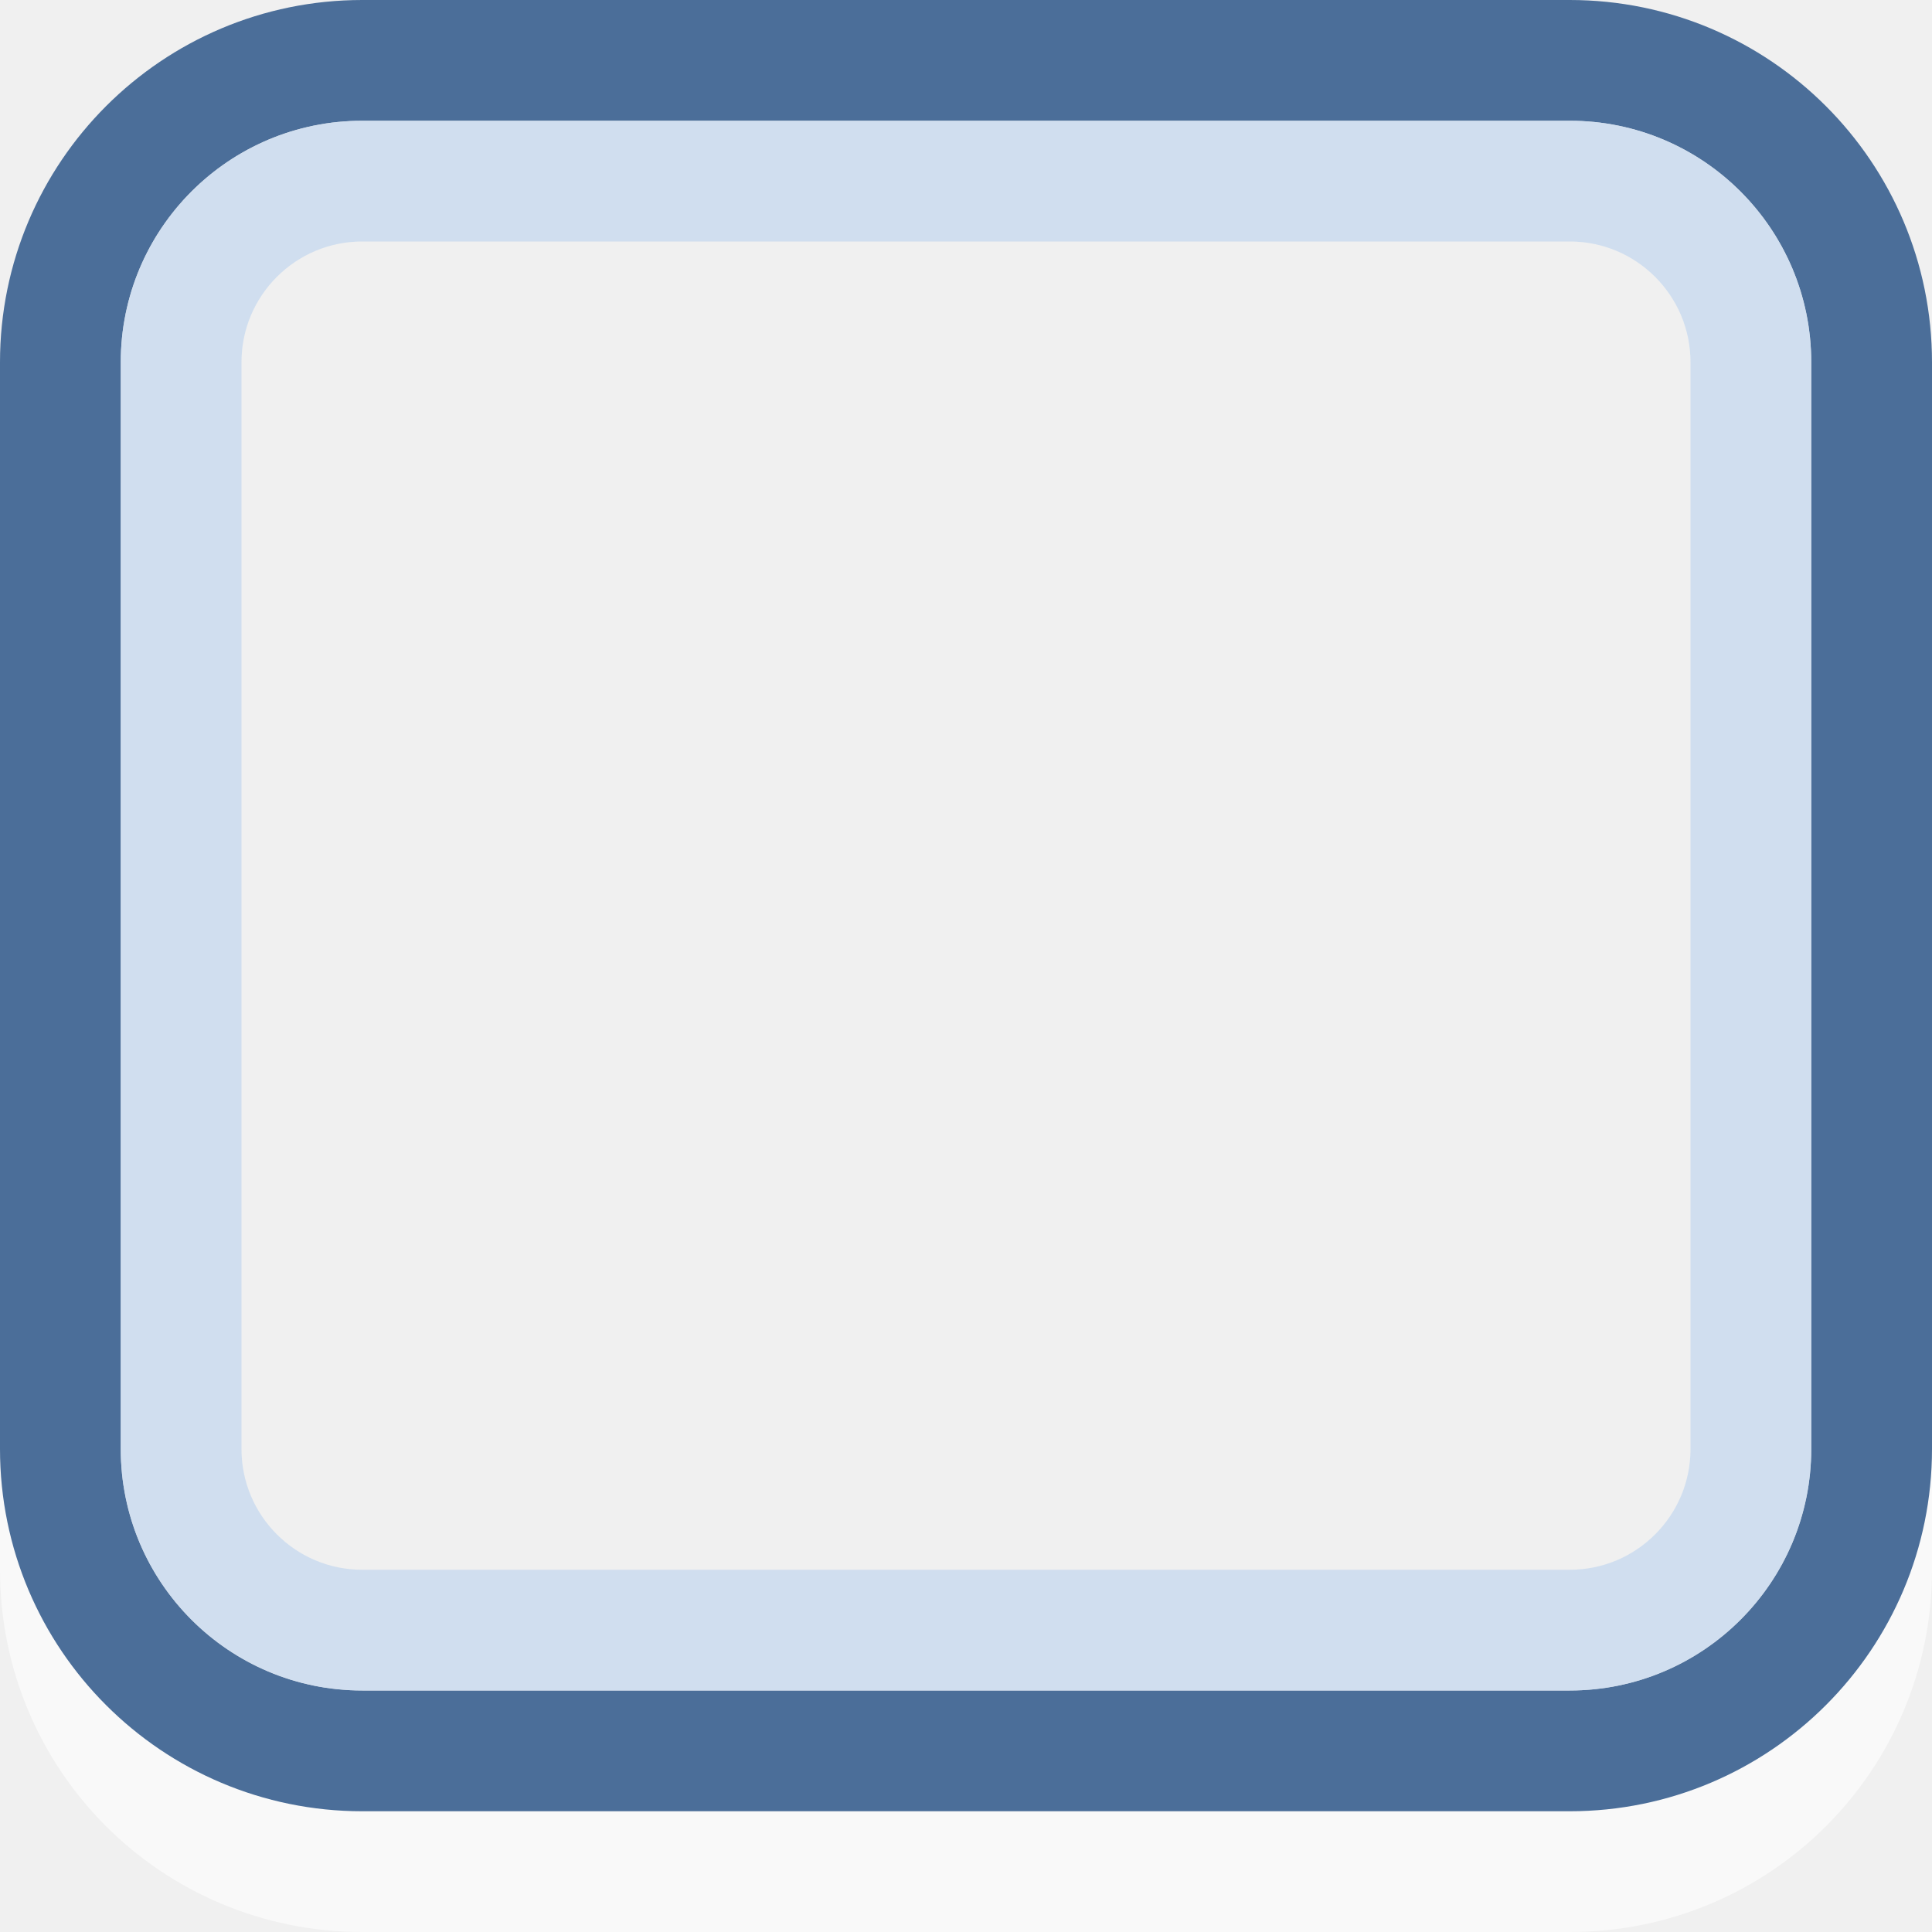
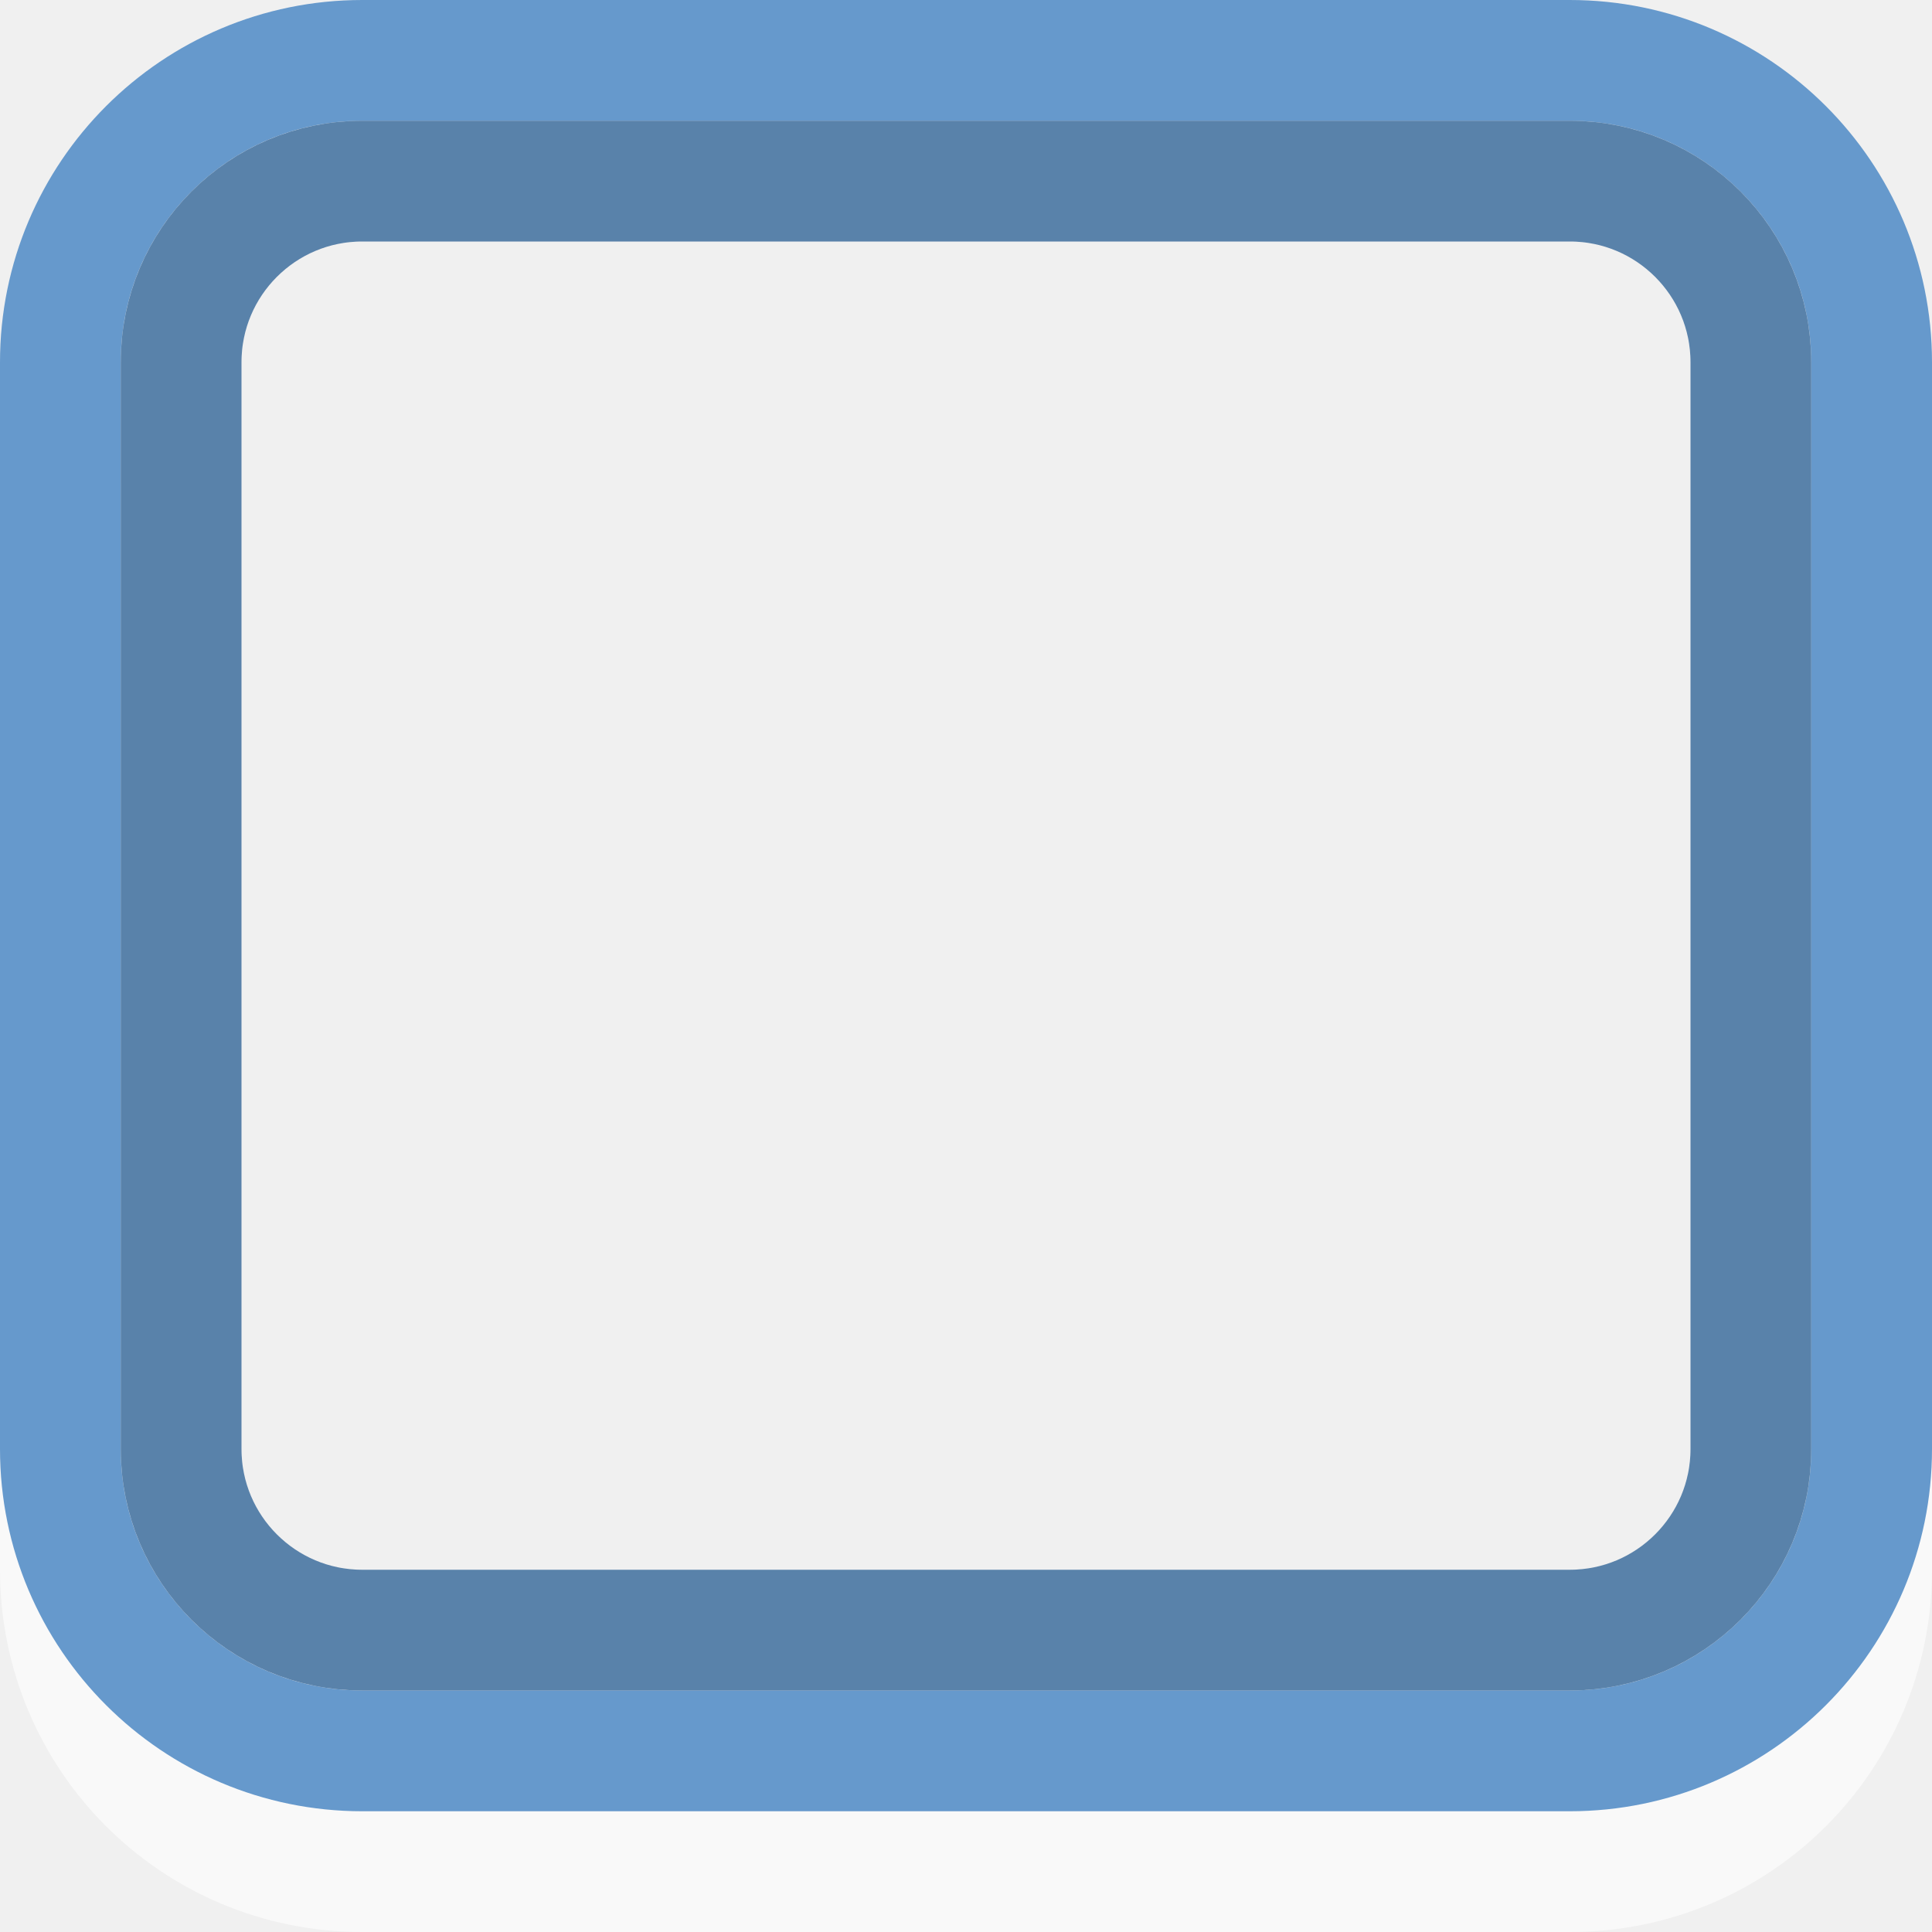
- <svg xmlns="http://www.w3.org/2000/svg" width="16px" height="16px" id="svg33222" version="1.1">
+ <svg xmlns="http://www.w3.org/2000/svg" version="1.1" id="svg33222" height="16px" width="16px">
  <defs id="defs33224">
    <linearGradient id="linearGradient3837">
      <stop style="stop-color:#ffffff;stop-opacity:1;" offset="0" id="stop3839" />
      <stop style="stop-color:#ffffff;stop-opacity:0;" offset="1" id="stop3841" />
    </linearGradient>
  </defs>
  <g id="layer1">
    <path style="color:#000000;fill:none;stroke:#ffffff;stroke-width:1;stroke-miterlimit:4;stroke-opacity:1;marker:none;visibility:visible;display:inline;overflow:visible;enable-background:accumulate;opacity:0.6" d="m 15.5,4 0,9 c 0,1.385 -1.115,2.5 -2.5,2.5 l -10,0 c -1.385,0 -2.5,-1.115 -2.5,-2.5 L 0.5,4" id="rect17861-5" />
-     <rect ry="2.5" rx="2.5" y="0.5" x="0.5" height="14" width="15" id="rect17861" style="color:#000000;fill:none;stroke:#4b6e99;stroke-width:1;stroke-miterlimit:4;stroke-opacity:1;stroke-dasharray:none;marker:none;visibility:visible;display:inline;overflow:visible;enable-background:accumulate" />
-     <rect ry="1.5" rx="1.5" y="1.5" x="1.5" height="12" width="13" id="rect17861-6" style="color:#000000;fill:none;stroke:#c8daef;stroke-width:1;stroke-miterlimit:4;stroke-opacity:1;stroke-dasharray:none;marker:none;visibility:visible;display:inline;overflow:visible;enable-background:accumulate;opacity:0.8" />
+     <rect ry="2.5" rx="2.5" y="0.5" x="0.5" height="14" width="15" id="rect17861" style="color:#000000;fill:none;stroke:#6699cc;stroke-width:1;stroke-miterlimit:4;stroke-opacity:1;stroke-dasharray:none;marker:none;visibility:visible;display:inline;overflow:visible;enable-background:accumulate" />
+     <rect ry="1.5" rx="1.5" y="1.5" x="1.5" height="12" width="13" id="rect17861-6" style="color:#000000;fill:none;stroke:#336699;stroke-width:1;stroke-miterlimit:4;stroke-opacity:1;stroke-dasharray:none;marker:none;visibility:visible;display:inline;overflow:visible;enable-background:accumulate;opacity:0.8" />
  </g>
</svg>
